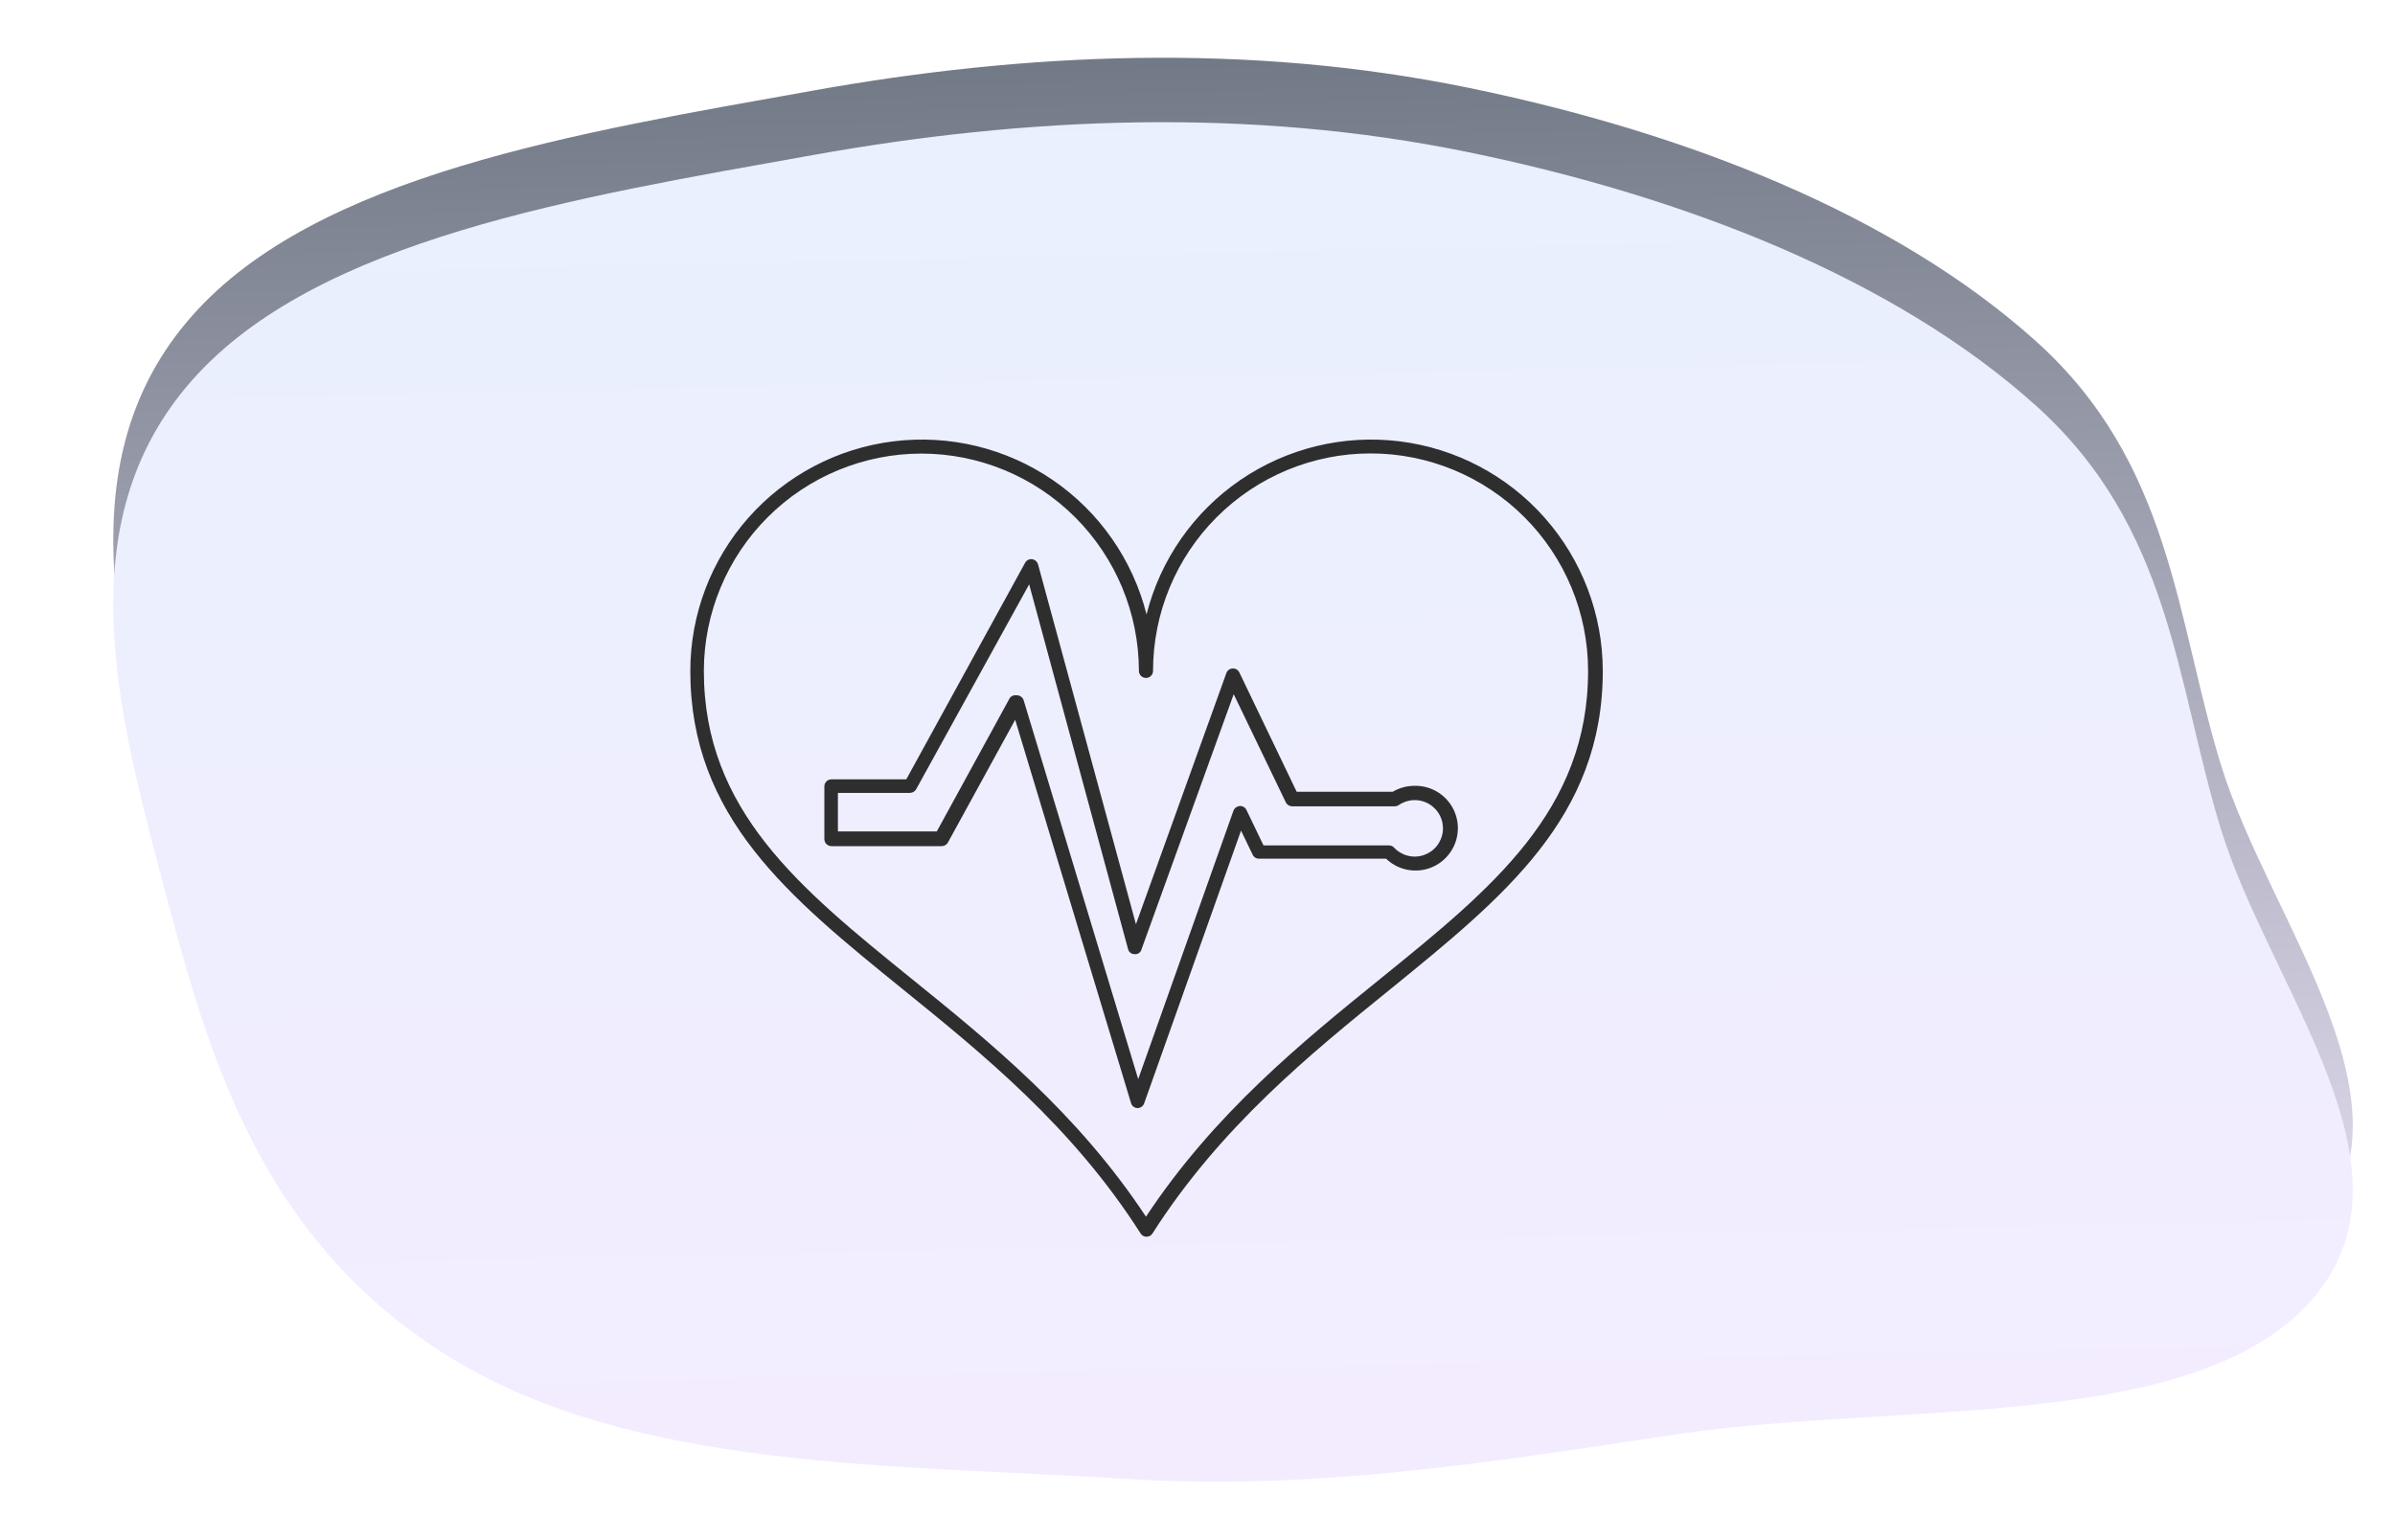
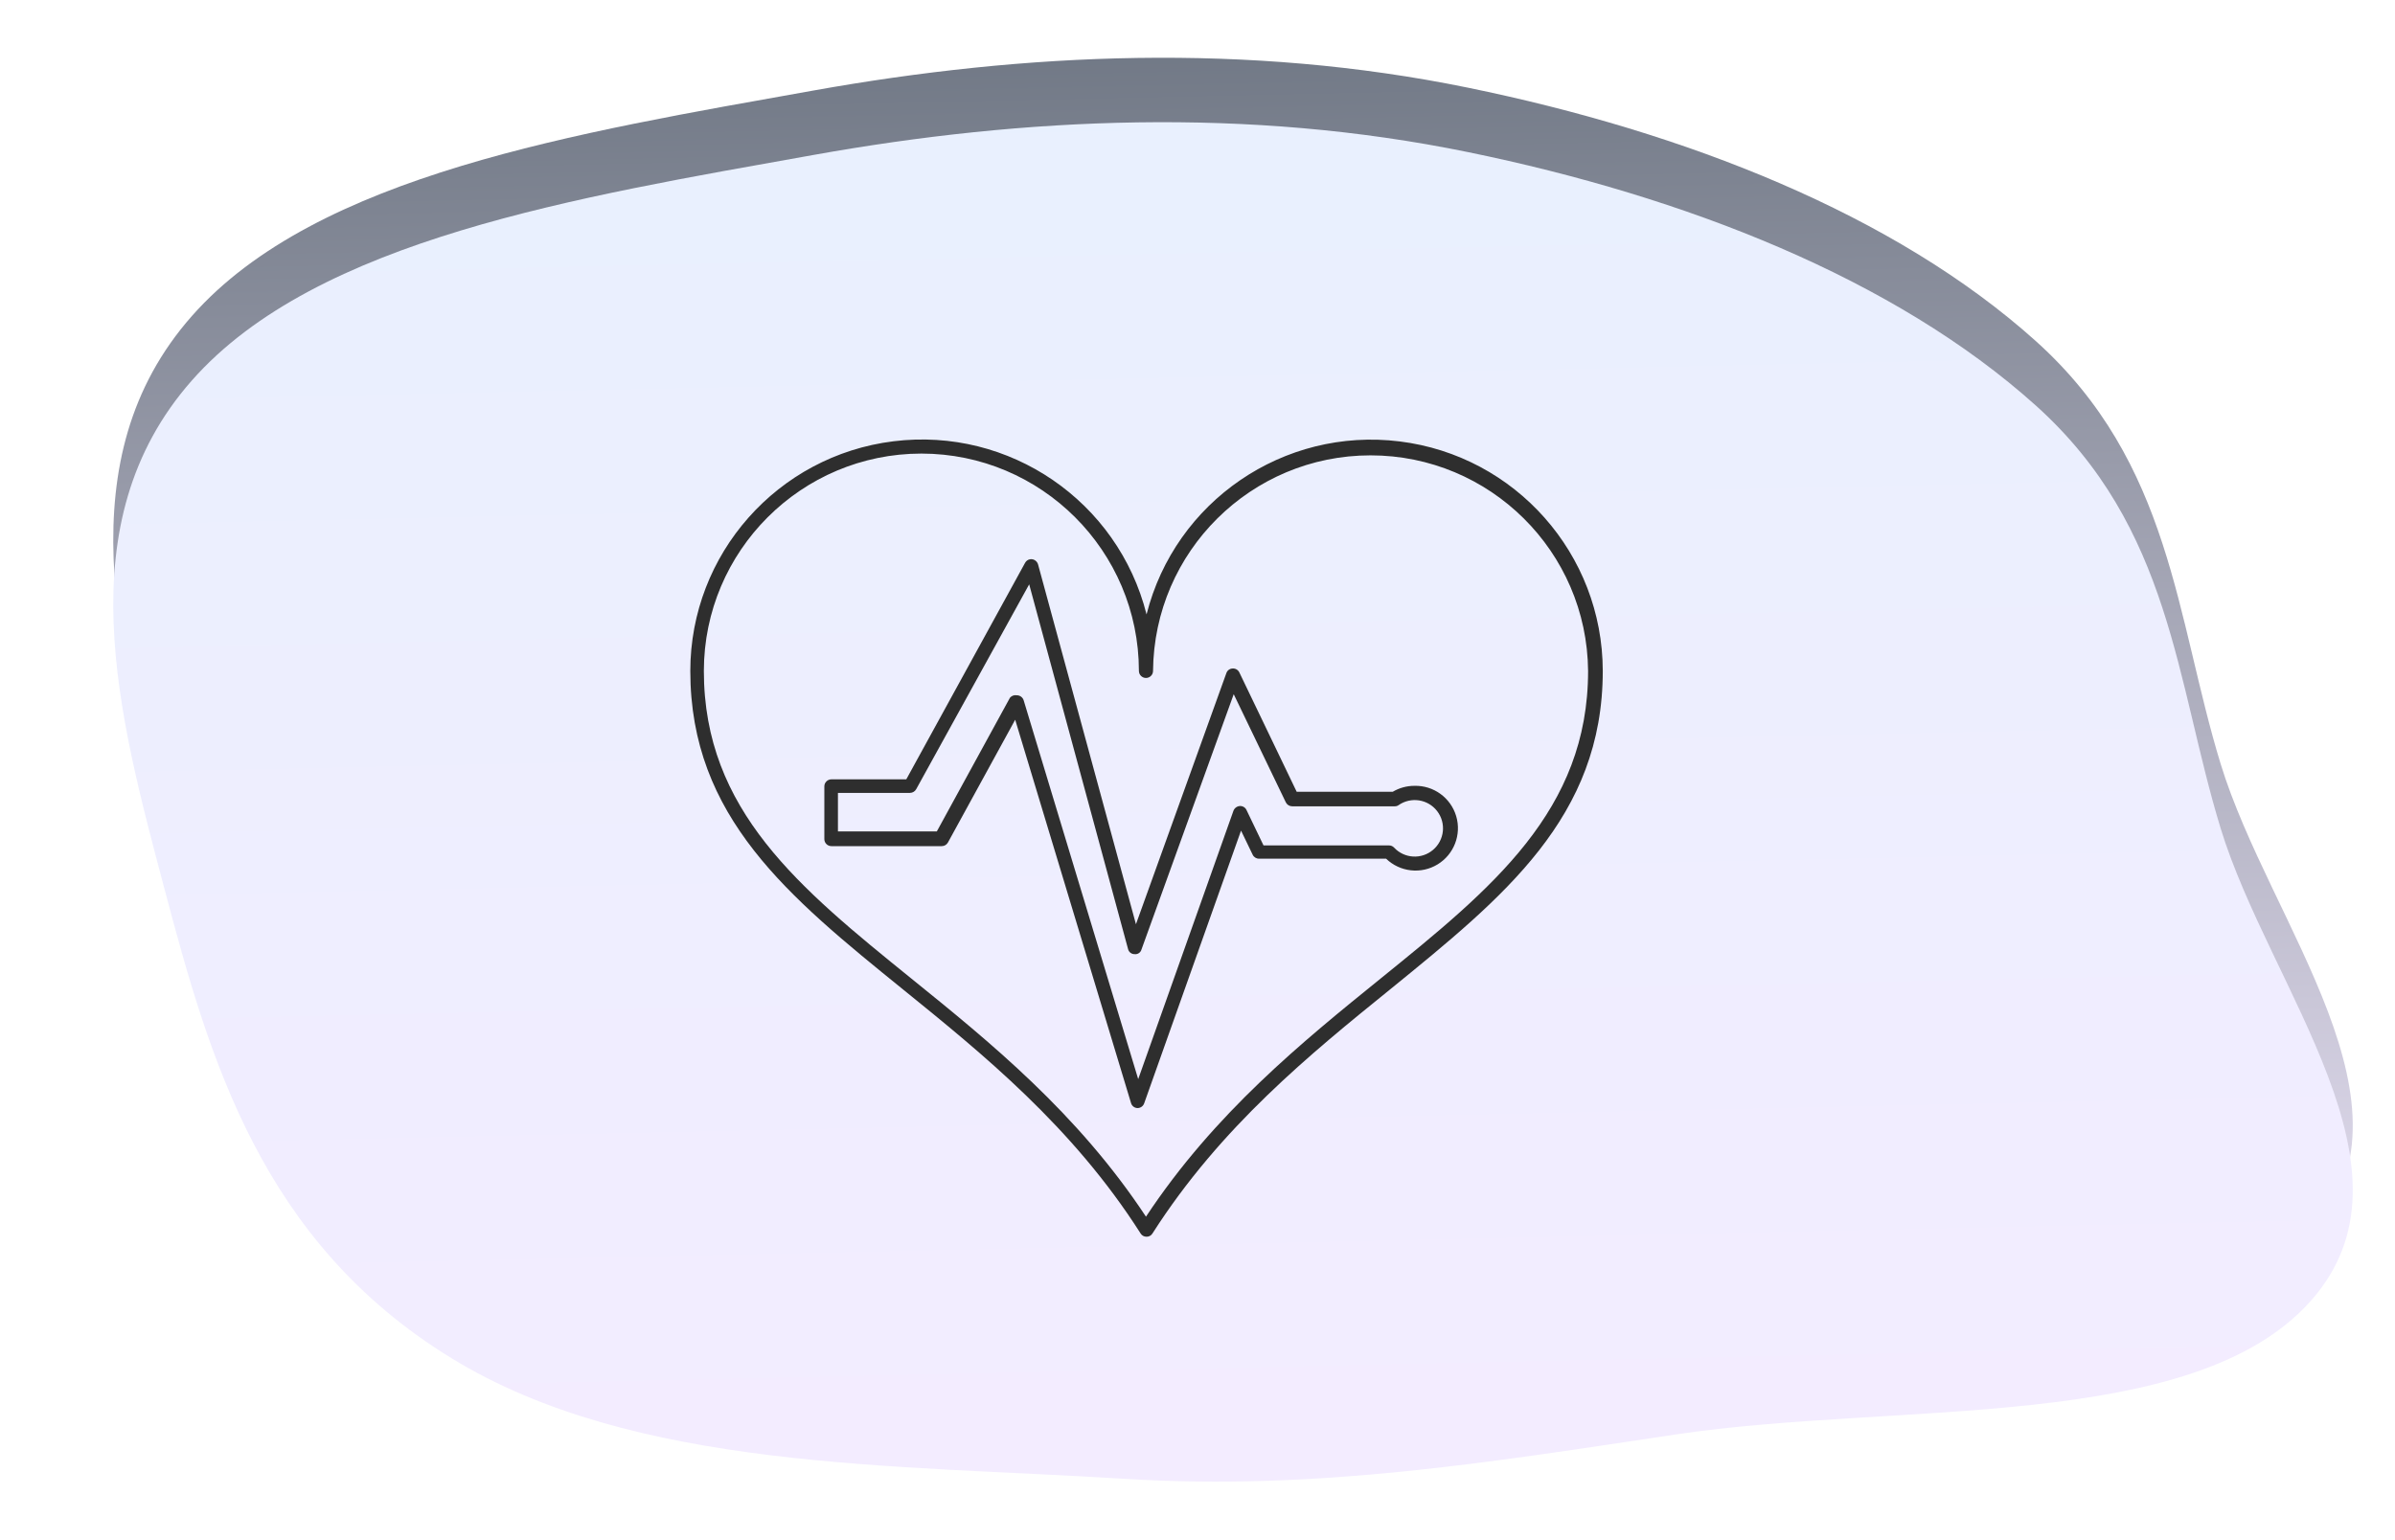
- <svg xmlns="http://www.w3.org/2000/svg" width="140" height="90" viewBox="0 0 140 90" fill="none">
-   <mask id="mask0_10_345" style="mask-type:alpha" maskUnits="userSpaceOnUse" x="0" y="0" width="140" height="90">
-     <rect width="140" height="90" fill="#D9D9D9" />
+ <svg xmlns="http://www.w3.org/2000/svg" width="140" height="90" fill="none">
+   <mask id="a" style="mask-type:alpha" maskUnits="userSpaceOnUse" x="0" y="0" width="140" height="90">
+     <path fill="#D9D9D9" d="M0 0h140v90H0z" />
  </mask>
-   <g mask="url(#mask0_10_345)">
-     <path fill-rule="evenodd" clip-rule="evenodd" d="M47.544 5.294C59.926 3.078 72.915 2.483 85.809 5.127C98.492 7.727 110.73 12.509 119.004 19.944C126.944 27.079 127.186 36.095 129.807 44.664C132.683 54.066 141.919 64.687 135.035 72.347C128.133 80.027 110.975 78.162 97.953 80.109C87.223 81.714 77.017 83.407 65.771 82.705C52.138 81.854 37.085 82.21 26.381 75.643C15.257 68.82 12.232 58.078 9.629 48.266C6.916 38.033 3.845 26.834 11.22 18.476C18.517 10.205 33.774 7.759 47.544 5.294Z" fill="url(#paint0_linear_10_345)" />
-     <path fill-rule="evenodd" clip-rule="evenodd" d="M47.544 9.062C59.926 6.846 72.915 6.251 85.809 8.894C98.492 11.494 110.73 16.276 119.004 23.712C126.944 30.847 127.186 39.862 129.807 48.432C132.683 57.833 141.919 68.454 135.035 76.114C128.133 83.794 110.975 81.93 97.953 83.877C87.223 85.482 77.017 87.174 65.771 86.472C52.138 85.622 37.085 85.978 26.381 79.411C15.257 72.587 12.232 61.846 9.629 52.033C6.916 41.801 3.845 30.602 11.22 22.243C18.517 13.972 33.774 11.526 47.544 9.062Z" fill="url(#paint1_linear_10_345)" />
+   <g mask="url(#a)" fill-rule="evenodd" clip-rule="evenodd">
+     <path d="M47.544 5.294c12.382-2.216 25.37-2.81 38.265-.167 12.683 2.6 24.921 7.382 33.195 14.817 7.94 7.135 8.182 16.15 10.803 24.72 2.876 9.402 12.112 20.023 5.228 27.683-6.902 7.68-24.06 5.815-37.082 7.763-10.73 1.604-20.936 3.297-32.182 2.595-13.633-.85-28.686-.495-39.39-7.062C15.256 68.82 12.23 58.078 9.628 48.266c-2.713-10.233-5.784-21.432 1.59-29.79 7.298-8.271 22.555-10.717 36.325-13.182Z" fill="url(#b)" />
+     <path d="M47.544 9.062c12.382-2.216 25.37-2.811 38.265-.168 12.683 2.6 24.921 7.382 33.195 14.818 7.94 7.135 8.182 16.15 10.803 24.72 2.876 9.401 12.112 20.022 5.228 27.682-6.902 7.68-24.06 5.816-37.082 7.763-10.73 1.605-20.936 3.297-32.182 2.595-13.633-.85-28.686-.494-39.39-7.061-11.124-6.824-14.15-17.566-16.752-27.378-2.713-10.232-5.784-21.431 1.59-29.79 7.298-8.27 22.555-10.717 36.325-13.181Z" fill="url(#c)" />
  </g>
-   <path d="M67.021 72.314C66.952 72.316 66.883 72.299 66.822 72.265C66.761 72.232 66.71 72.183 66.674 72.124C62.694 65.874 57.427 61.613 52.778 57.848C46.115 52.448 40.352 47.783 40.352 39.229C40.355 35.928 41.564 32.743 43.751 30.271C45.938 27.799 48.953 26.211 52.228 25.806C55.504 25.4 58.815 26.205 61.539 28.068C64.263 29.932 66.212 32.726 67.021 35.926C67.83 32.726 69.779 29.932 72.503 28.068C75.227 26.205 78.538 25.4 81.814 25.806C85.089 26.211 88.104 27.799 90.291 30.271C92.478 32.743 93.687 35.928 93.691 39.229C93.691 47.783 87.911 52.44 81.264 57.848C76.616 61.613 71.356 65.874 67.368 72.124C67.332 72.183 67.281 72.232 67.22 72.265C67.159 72.299 67.091 72.316 67.021 72.314ZM53.86 26.522C50.489 26.524 47.258 27.863 44.874 30.245C42.49 32.628 41.149 35.859 41.144 39.229C41.144 47.395 46.759 51.944 53.265 57.212C57.831 60.903 62.983 65.073 66.988 71.142C71.001 65.073 76.153 60.903 80.711 57.212C87.217 51.944 92.832 47.395 92.832 39.229C92.832 35.857 91.492 32.622 89.108 30.238C86.723 27.853 83.489 26.513 80.117 26.513C76.744 26.513 73.51 27.853 71.125 30.238C68.741 32.622 67.401 35.857 67.401 39.229C67.401 39.338 67.357 39.444 67.28 39.521C67.203 39.598 67.098 39.642 66.988 39.642C66.879 39.642 66.774 39.598 66.696 39.521C66.619 39.444 66.575 39.338 66.575 39.229C66.571 35.859 65.23 32.628 62.846 30.245C60.462 27.863 57.23 26.524 53.86 26.522Z" fill="#2E2E2E" />
-   <path d="M66.501 64.792C66.413 64.792 66.327 64.763 66.257 64.709C66.187 64.655 66.136 64.58 66.113 64.495L59.343 42.086L55.412 49.261C55.377 49.326 55.324 49.381 55.26 49.418C55.196 49.456 55.123 49.476 55.049 49.476H48.6C48.491 49.476 48.386 49.432 48.308 49.355C48.231 49.278 48.188 49.172 48.188 49.063V45.983C48.188 45.874 48.231 45.769 48.308 45.691C48.386 45.614 48.491 45.57 48.6 45.57H52.977L59.92 32.913C59.958 32.84 60.017 32.781 60.089 32.742C60.162 32.704 60.244 32.689 60.325 32.698C60.407 32.709 60.485 32.744 60.548 32.798C60.611 32.852 60.657 32.924 60.68 33.003L66.402 54.042L71.686 39.361C71.712 39.284 71.76 39.217 71.825 39.168C71.89 39.119 71.969 39.091 72.05 39.089C72.131 39.083 72.213 39.101 72.284 39.143C72.355 39.184 72.411 39.246 72.446 39.32L75.798 46.297H81.413C81.795 46.07 82.232 45.95 82.676 45.95C83.084 45.939 83.489 46.029 83.854 46.212C84.219 46.395 84.532 46.666 84.768 46.999C85.003 47.333 85.152 47.719 85.202 48.125C85.251 48.53 85.2 48.941 85.053 49.322C84.905 49.702 84.666 50.04 84.356 50.306C84.046 50.572 83.676 50.757 83.277 50.845C82.878 50.933 82.464 50.921 82.071 50.81C81.678 50.7 81.319 50.494 81.025 50.211H73.594C73.515 50.211 73.438 50.189 73.372 50.146C73.306 50.104 73.254 50.043 73.222 49.971L72.545 48.568L66.881 64.52C66.853 64.598 66.801 64.666 66.733 64.715C66.665 64.764 66.585 64.79 66.501 64.792ZM59.442 40.657H59.483C59.564 40.666 59.64 40.698 59.703 40.75C59.766 40.801 59.813 40.869 59.838 40.947L66.534 63.1L72.099 47.412C72.128 47.334 72.178 47.266 72.244 47.217C72.31 47.167 72.388 47.137 72.471 47.131C72.553 47.125 72.636 47.145 72.707 47.188C72.778 47.231 72.834 47.295 72.867 47.37L73.858 49.434H81.19C81.246 49.433 81.301 49.444 81.352 49.465C81.403 49.486 81.449 49.518 81.487 49.558C81.703 49.791 81.981 49.956 82.288 50.035C82.595 50.113 82.918 50.102 83.219 50.002C83.519 49.902 83.785 49.718 83.984 49.471C84.182 49.224 84.306 48.925 84.34 48.61C84.373 48.295 84.315 47.977 84.173 47.694C84.031 47.41 83.81 47.174 83.537 47.013C83.264 46.852 82.951 46.773 82.634 46.785C82.318 46.797 82.011 46.9 81.751 47.081C81.684 47.128 81.603 47.151 81.52 47.147H75.534C75.457 47.148 75.381 47.126 75.315 47.085C75.249 47.044 75.197 46.986 75.163 46.916L72.116 40.592L66.724 55.52C66.701 55.606 66.647 55.682 66.573 55.732C66.498 55.782 66.409 55.803 66.32 55.792C66.232 55.793 66.147 55.764 66.078 55.71C66.009 55.656 65.96 55.58 65.94 55.495L60.16 34.168L53.554 46.148C53.518 46.213 53.465 46.267 53.402 46.304C53.338 46.342 53.265 46.362 53.191 46.363H48.98V48.617H54.76L59.037 40.798C59.086 40.74 59.149 40.697 59.22 40.672C59.291 40.648 59.368 40.643 59.442 40.657Z" fill="#2E2E2E" />
+   <path d="M67.021 72.314a.396.396 0 0 1-.347-.19c-3.98-6.25-9.247-10.51-13.896-14.276-6.663-5.4-12.426-10.065-12.426-18.619a13.541 13.541 0 0 1 26.67-3.303A13.541 13.541 0 0 1 93.69 39.23c0 8.554-5.78 13.21-12.427 18.62-4.648 3.764-9.908 8.025-13.896 14.275a.396.396 0 0 1-.347.19ZM53.86 26.522a12.724 12.724 0 0 0-12.716 12.707c0 8.166 5.615 12.715 12.121 17.983 4.566 3.691 9.718 7.86 13.723 13.93 4.013-6.07 9.165-10.239 13.723-13.93 6.506-5.268 12.121-9.817 12.121-17.983a12.716 12.716 0 0 0-25.431 0 .413.413 0 0 1-.826 0A12.723 12.723 0 0 0 53.86 26.522Z" fill="#2E2E2E" />
+   <path d="M66.501 64.792a.405.405 0 0 1-.388-.297l-6.77-22.41-3.93 7.176a.413.413 0 0 1-.364.215H48.6a.413.413 0 0 1-.413-.413v-3.08a.413.413 0 0 1 .413-.413h4.377l6.943-12.657a.405.405 0 0 1 .628-.115.43.43 0 0 1 .132.205l5.722 21.039 5.284-14.68a.396.396 0 0 1 .364-.273.405.405 0 0 1 .396.23l3.352 6.978h5.615a2.478 2.478 0 0 1 1.263-.347 2.478 2.478 0 1 1-1.651 4.26h-7.431a.405.405 0 0 1-.372-.239l-.677-1.403-5.664 15.952a.413.413 0 0 1-.38.272Zm-7.06-24.135h.042a.421.421 0 0 1 .355.29L66.534 63.1 72.1 47.412a.429.429 0 0 1 .372-.281.404.404 0 0 1 .396.24l.991 2.063h7.332a.397.397 0 0 1 .297.124 1.652 1.652 0 1 0 .264-2.477.38.38 0 0 1-.23.066h-5.987a.414.414 0 0 1-.371-.23l-3.047-6.325-5.392 14.928a.371.371 0 0 1-.404.272.388.388 0 0 1-.38-.297l-5.78-21.327-6.606 11.98a.42.42 0 0 1-.363.215h-4.21v2.254h5.779l4.277-7.82a.42.42 0 0 1 .405-.14Z" fill="#2E2E2E" />
  <defs>
-     <linearGradient id="paint0_linear_10_345" x1="61.462" y1="0.343" x2="63.352" y2="87.266" gradientUnits="userSpaceOnUse">
+     <linearGradient id="b" x1="61.462" y1=".343" x2="63.352" y2="87.266" gradientUnits="userSpaceOnUse">
      <stop stop-color="#6D7582" />
      <stop offset="1" stop-color="#F4ECFF" />
    </linearGradient>
-     <linearGradient id="paint1_linear_10_345" x1="61.462" y1="4.111" x2="63.352" y2="91.033" gradientUnits="userSpaceOnUse">
+     <linearGradient id="c" x1="61.462" y1="4.111" x2="63.352" y2="91.033" gradientUnits="userSpaceOnUse">
      <stop stop-color="#E8F0FE" />
      <stop offset="1" stop-color="#F4ECFF" />
    </linearGradient>
  </defs>
</svg>
